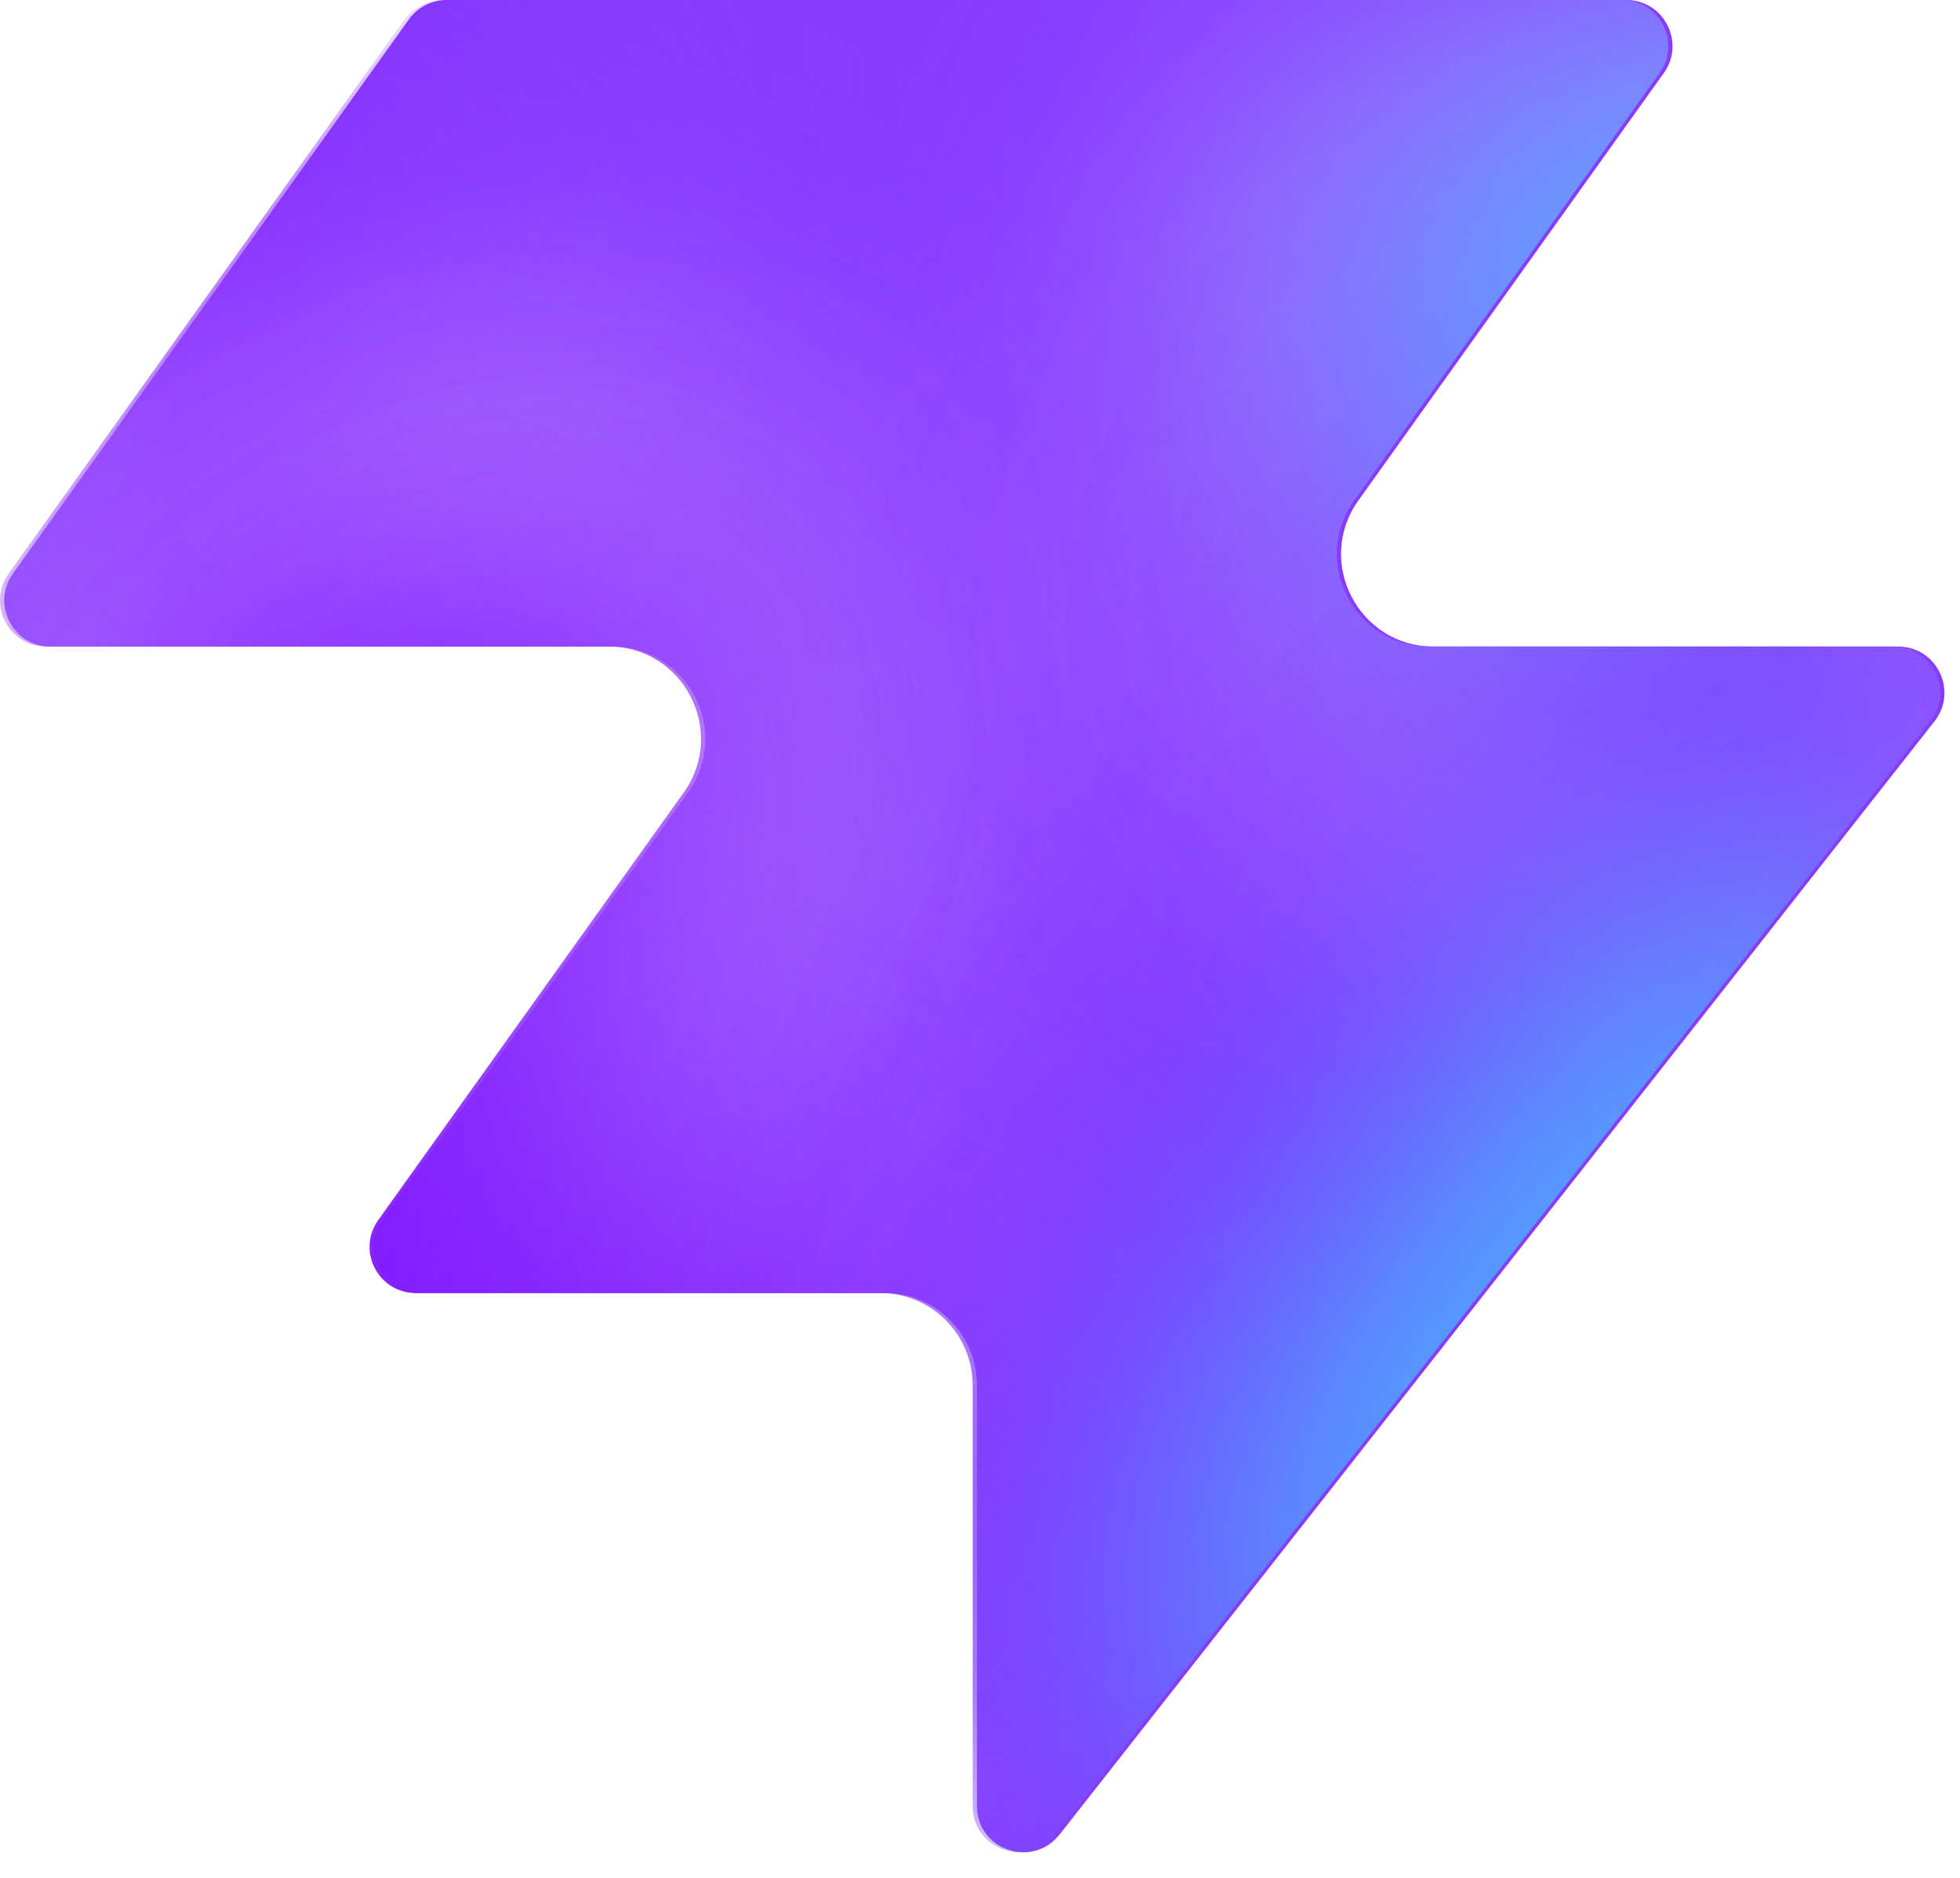
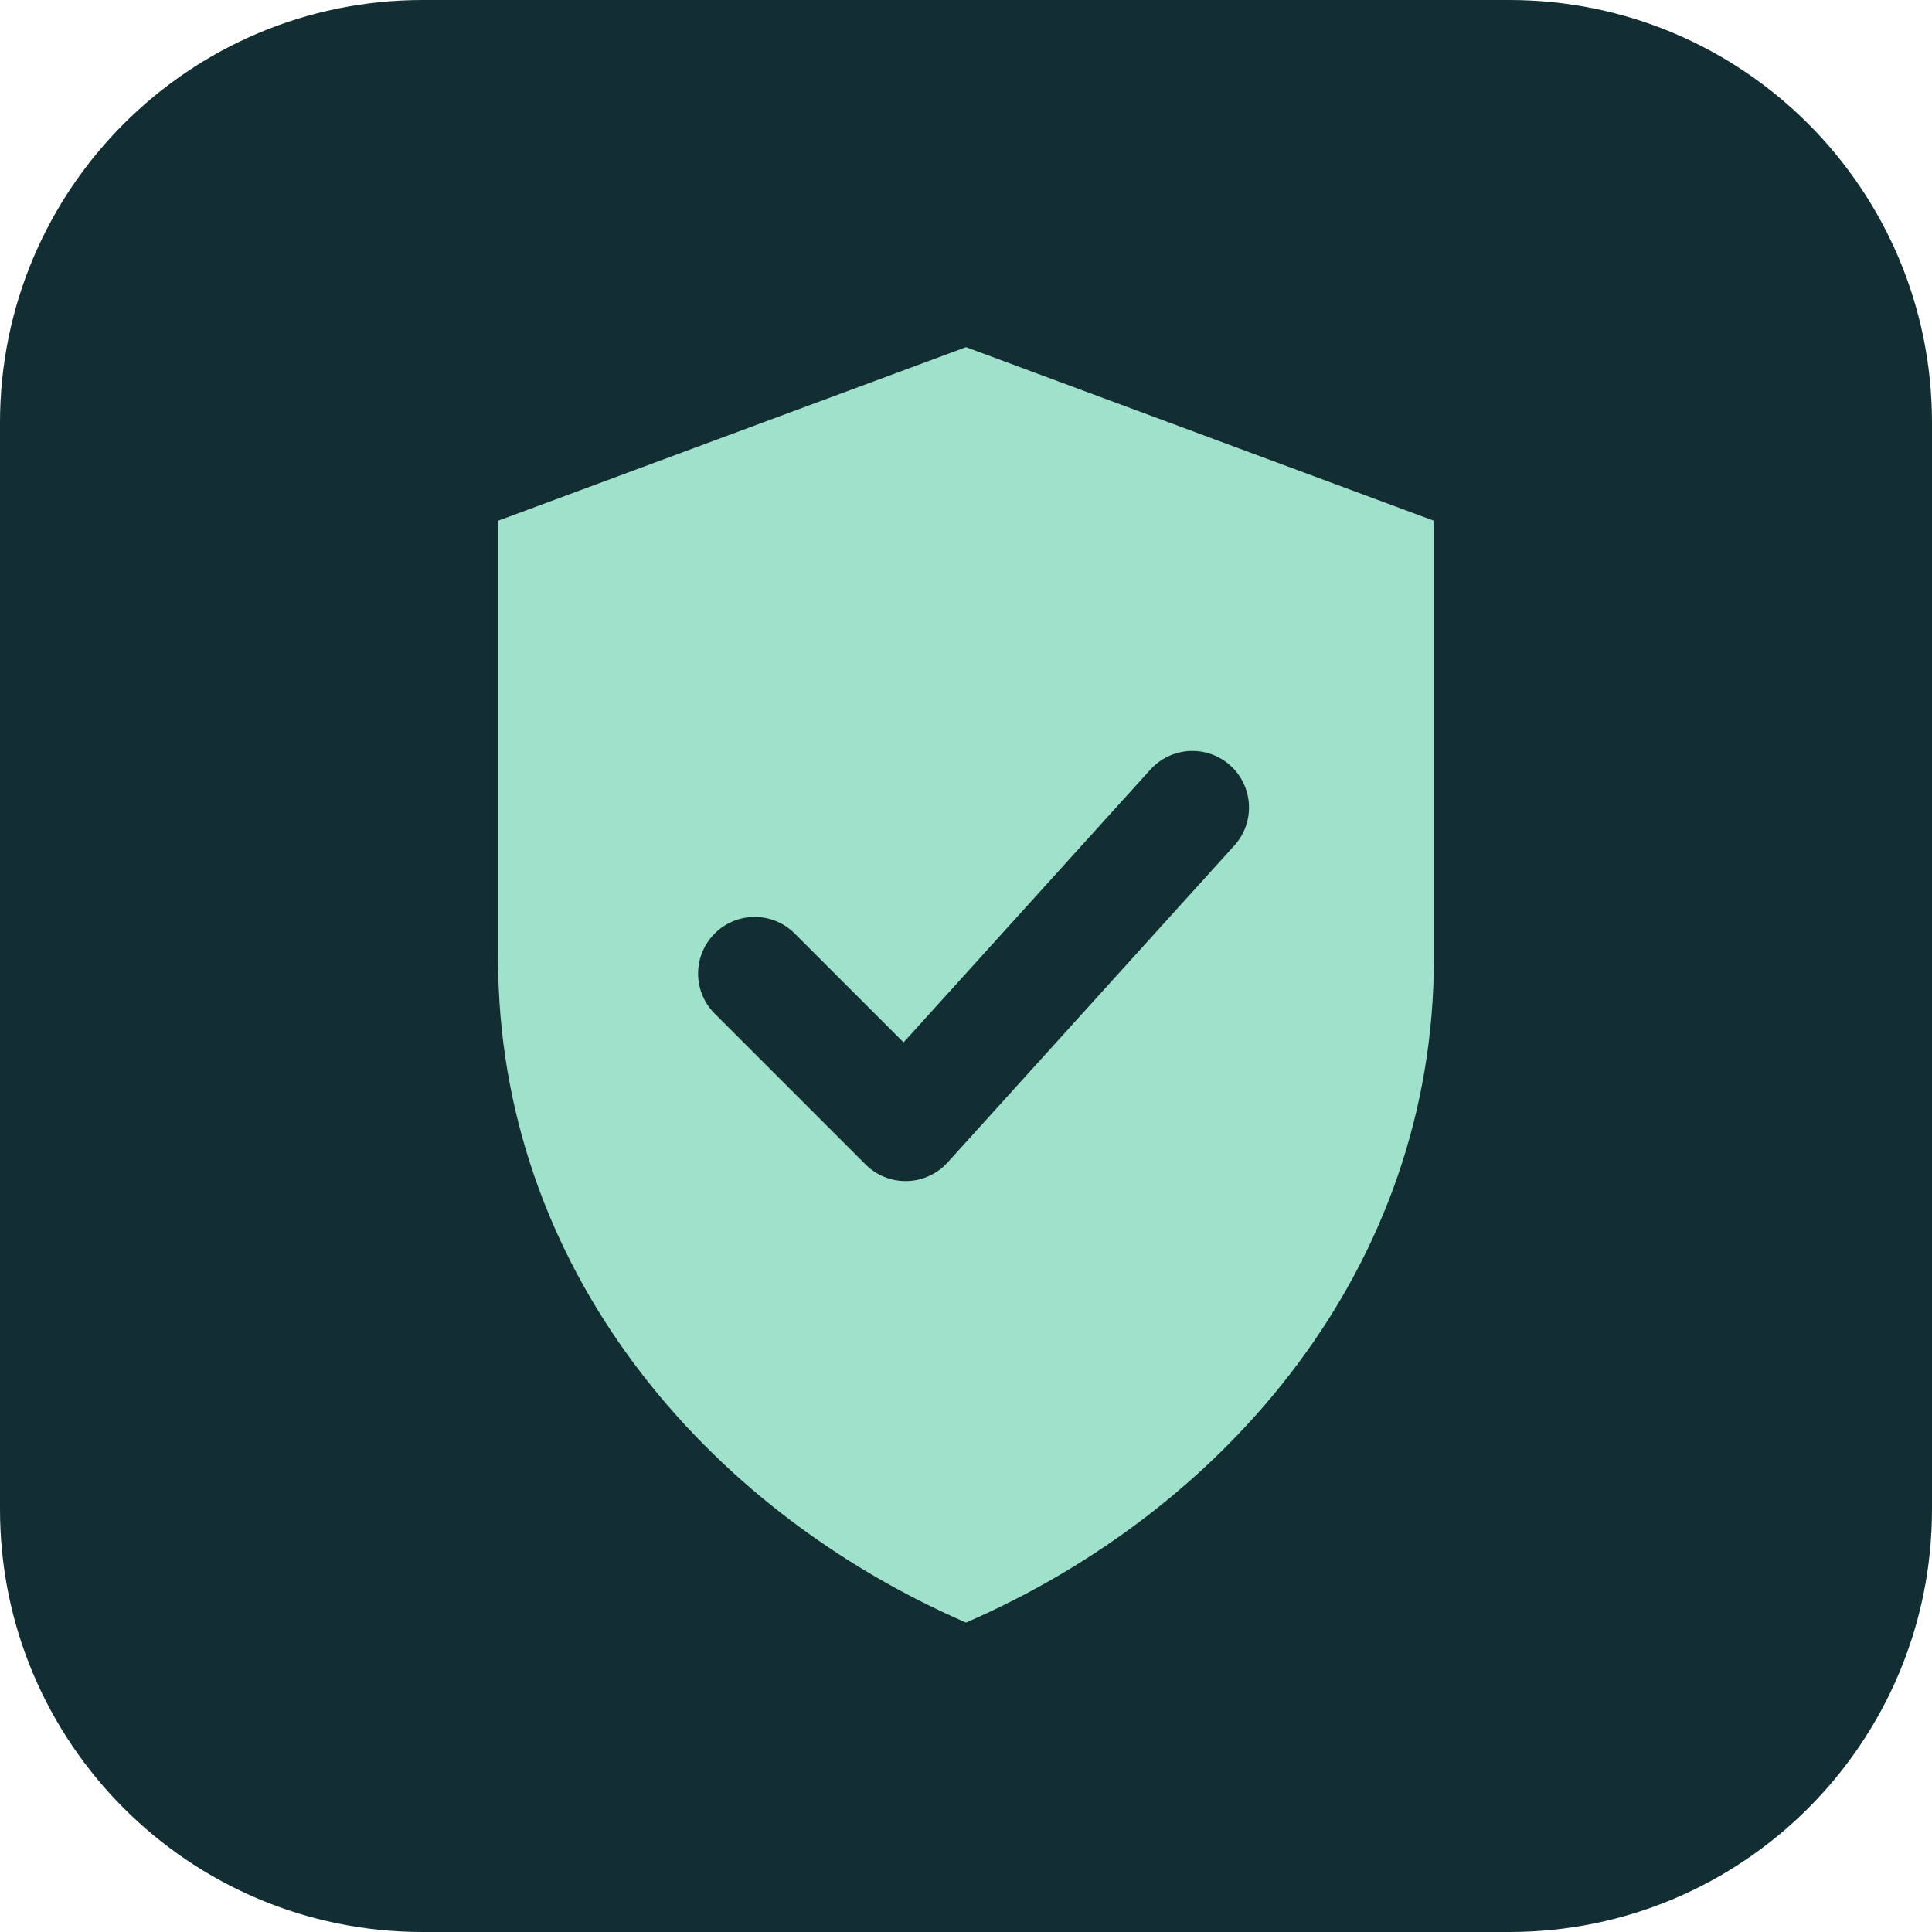
- <svg xmlns="http://www.w3.org/2000/svg" width="48" height="46" fill="none" viewBox="0 0 48 46">
-   <path fill="#863bff" d="M25.946 44.938c-.664.845-2.021.375-2.021-.698V33.937a2.26 2.26 0 0 0-2.262-2.262H10.287c-.92 0-1.456-1.04-.92-1.788l7.48-10.471c1.07-1.497 0-3.578-1.842-3.578H1.237c-.92 0-1.456-1.04-.92-1.788L10.013.474c.214-.297.556-.474.92-.474h28.894c.92 0 1.456 1.04.92 1.788l-7.48 10.471c-1.07 1.498 0 3.579 1.842 3.579h11.377c.943 0 1.473 1.088.89 1.83L25.947 44.94z" style="fill:#863bff;fill:color(display-p3 .525 .23 1);fill-opacity:1" />
-   <mask id="a" width="48" height="46" x="0" y="0" maskUnits="userSpaceOnUse" style="mask-type:alpha">
-     <path fill="#000" d="M25.842 44.938c-.664.844-2.021.375-2.021-.698V33.937a2.26 2.26 0 0 0-2.262-2.262H10.183c-.92 0-1.456-1.04-.92-1.788l7.48-10.471c1.07-1.498 0-3.579-1.842-3.579H1.133c-.92 0-1.456-1.04-.92-1.787L9.91.473c.214-.297.556-.474.92-.474h28.894c.92 0 1.456 1.04.92 1.788l-7.48 10.471c-1.07 1.498 0 3.578 1.842 3.578h11.377c.943 0 1.473 1.088.89 1.832L25.843 44.94z" style="fill:#000;fill-opacity:1" />
-   </mask>
-   <g mask="url(#a)">
-     <g filter="url(#b)">
-       <ellipse cx="5.508" cy="14.704" fill="#ede6ff" rx="5.508" ry="14.704" style="fill:#ede6ff;fill:color(display-p3 .927 .903 1);fill-opacity:1" transform="matrix(.00324 1 1 -.00324 -4.47 31.516)" />
-     </g>
-     <g filter="url(#c)">
-       <ellipse cx="10.399" cy="29.851" fill="#ede6ff" rx="10.399" ry="29.851" style="fill:#ede6ff;fill:color(display-p3 .927 .903 1);fill-opacity:1" transform="matrix(.00324 1 1 -.00324 -39.328 7.883)" />
-     </g>
-     <g filter="url(#d)">
-       <ellipse cx="5.508" cy="30.487" fill="#7e14ff" rx="5.508" ry="30.487" style="fill:#7e14ff;fill:color(display-p3 .492 .077 1);fill-opacity:1" transform="rotate(89.814 -25.913 -14.639)scale(1 -1)" />
-     </g>
-     <g filter="url(#e)">
-       <ellipse cx="5.508" cy="30.599" fill="#7e14ff" rx="5.508" ry="30.599" style="fill:#7e14ff;fill:color(display-p3 .492 .077 1);fill-opacity:1" transform="rotate(89.814 -32.644 -3.334)scale(1 -1)" />
-     </g>
-     <g filter="url(#f)">
-       <ellipse cx="5.508" cy="30.599" fill="#7e14ff" rx="5.508" ry="30.599" style="fill:#7e14ff;fill:color(display-p3 .492 .077 1);fill-opacity:1" transform="matrix(.00324 1 1 -.00324 -34.34 30.47)" />
-     </g>
-     <g filter="url(#g)">
-       <ellipse cx="14.072" cy="22.078" fill="#ede6ff" rx="14.072" ry="22.078" style="fill:#ede6ff;fill:color(display-p3 .927 .903 1);fill-opacity:1" transform="rotate(93.35 24.506 48.493)scale(-1 1)" />
-     </g>
-     <g filter="url(#h)">
-       <ellipse cx="3.47" cy="21.501" fill="#7e14ff" rx="3.47" ry="21.501" style="fill:#7e14ff;fill:color(display-p3 .492 .077 1);fill-opacity:1" transform="rotate(89.009 28.708 47.59)scale(-1 1)" />
-     </g>
-     <g filter="url(#i)">
-       <ellipse cx="3.47" cy="21.501" fill="#7e14ff" rx="3.47" ry="21.501" style="fill:#7e14ff;fill:color(display-p3 .492 .077 1);fill-opacity:1" transform="rotate(89.009 28.708 47.59)scale(-1 1)" />
-     </g>
-     <g filter="url(#j)">
-       <ellipse cx=".387" cy="8.972" fill="#7e14ff" rx="4.407" ry="29.108" style="fill:#7e14ff;fill:color(display-p3 .492 .077 1);fill-opacity:1" transform="rotate(39.51 .387 8.972)" />
-     </g>
-     <g filter="url(#k)">
-       <ellipse cx="47.523" cy="-6.092" fill="#7e14ff" rx="4.407" ry="29.108" style="fill:#7e14ff;fill:color(display-p3 .492 .077 1);fill-opacity:1" transform="rotate(37.892 47.523 -6.092)" />
-     </g>
-     <g filter="url(#l)">
-       <ellipse cx="41.412" cy="6.333" fill="#47bfff" rx="5.971" ry="9.665" style="fill:#47bfff;fill:color(display-p3 .28 .748 1);fill-opacity:1" transform="rotate(37.892 41.412 6.333)" />
-     </g>
-     <g filter="url(#m)">
-       <ellipse cx="-1.879" cy="38.332" fill="#7e14ff" rx="4.407" ry="29.108" style="fill:#7e14ff;fill:color(display-p3 .492 .077 1);fill-opacity:1" transform="rotate(37.892 -1.88 38.332)" />
-     </g>
-     <g filter="url(#n)">
-       <ellipse cx="-1.879" cy="38.332" fill="#7e14ff" rx="4.407" ry="29.108" style="fill:#7e14ff;fill:color(display-p3 .492 .077 1);fill-opacity:1" transform="rotate(37.892 -1.88 38.332)" />
-     </g>
-     <g filter="url(#o)">
-       <ellipse cx="35.651" cy="29.907" fill="#7e14ff" rx="4.407" ry="29.108" style="fill:#7e14ff;fill:color(display-p3 .492 .077 1);fill-opacity:1" transform="rotate(37.892 35.651 29.907)" />
-     </g>
-     <g filter="url(#p)">
-       <ellipse cx="38.418" cy="32.4" fill="#47bfff" rx="5.971" ry="15.297" style="fill:#47bfff;fill:color(display-p3 .28 .748 1);fill-opacity:1" transform="rotate(37.892 38.418 32.4)" />
-     </g>
-   </g>
-   <defs>
-     <filter id="b" width="60.045" height="41.654" x="-19.77" y="16.149" color-interpolation-filters="sRGB" filterUnits="userSpaceOnUse">
-       <feFlood flood-opacity="0" result="BackgroundImageFix" />
-       <feBlend in="SourceGraphic" in2="BackgroundImageFix" result="shape" />
-       <feGaussianBlur result="effect1_foregroundBlur_2002_17158" stdDeviation="7.659" />
-     </filter>
-     <filter id="c" width="90.34" height="51.437" x="-54.613" y="-7.533" color-interpolation-filters="sRGB" filterUnits="userSpaceOnUse">
-       <feFlood flood-opacity="0" result="BackgroundImageFix" />
-       <feBlend in="SourceGraphic" in2="BackgroundImageFix" result="shape" />
-       <feGaussianBlur result="effect1_foregroundBlur_2002_17158" stdDeviation="7.659" />
-     </filter>
-     <filter id="d" width="79.355" height="29.4" x="-49.64" y="2.03" color-interpolation-filters="sRGB" filterUnits="userSpaceOnUse">
-       <feFlood flood-opacity="0" result="BackgroundImageFix" />
-       <feBlend in="SourceGraphic" in2="BackgroundImageFix" result="shape" />
-       <feGaussianBlur result="effect1_foregroundBlur_2002_17158" stdDeviation="4.596" />
-     </filter>
-     <filter id="e" width="79.579" height="29.4" x="-45.045" y="20.029" color-interpolation-filters="sRGB" filterUnits="userSpaceOnUse">
-       <feFlood flood-opacity="0" result="BackgroundImageFix" />
-       <feBlend in="SourceGraphic" in2="BackgroundImageFix" result="shape" />
-       <feGaussianBlur result="effect1_foregroundBlur_2002_17158" stdDeviation="4.596" />
-     </filter>
-     <filter id="f" width="79.579" height="29.4" x="-43.513" y="21.178" color-interpolation-filters="sRGB" filterUnits="userSpaceOnUse">
-       <feFlood flood-opacity="0" result="BackgroundImageFix" />
-       <feBlend in="SourceGraphic" in2="BackgroundImageFix" result="shape" />
-       <feGaussianBlur result="effect1_foregroundBlur_2002_17158" stdDeviation="4.596" />
-     </filter>
-     <filter id="g" width="74.749" height="58.852" x="15.756" y="-17.901" color-interpolation-filters="sRGB" filterUnits="userSpaceOnUse">
-       <feFlood flood-opacity="0" result="BackgroundImageFix" />
-       <feBlend in="SourceGraphic" in2="BackgroundImageFix" result="shape" />
-       <feGaussianBlur result="effect1_foregroundBlur_2002_17158" stdDeviation="7.659" />
-     </filter>
-     <filter id="h" width="61.377" height="25.362" x="23.548" y="2.284" color-interpolation-filters="sRGB" filterUnits="userSpaceOnUse">
-       <feFlood flood-opacity="0" result="BackgroundImageFix" />
-       <feBlend in="SourceGraphic" in2="BackgroundImageFix" result="shape" />
-       <feGaussianBlur result="effect1_foregroundBlur_2002_17158" stdDeviation="4.596" />
-     </filter>
-     <filter id="i" width="61.377" height="25.362" x="23.548" y="2.284" color-interpolation-filters="sRGB" filterUnits="userSpaceOnUse">
-       <feFlood flood-opacity="0" result="BackgroundImageFix" />
-       <feBlend in="SourceGraphic" in2="BackgroundImageFix" result="shape" />
-       <feGaussianBlur result="effect1_foregroundBlur_2002_17158" stdDeviation="4.596" />
-     </filter>
-     <filter id="j" width="56.045" height="63.649" x="-27.636" y="-22.853" color-interpolation-filters="sRGB" filterUnits="userSpaceOnUse">
-       <feFlood flood-opacity="0" result="BackgroundImageFix" />
-       <feBlend in="SourceGraphic" in2="BackgroundImageFix" result="shape" />
-       <feGaussianBlur result="effect1_foregroundBlur_2002_17158" stdDeviation="4.596" />
-     </filter>
-     <filter id="k" width="54.814" height="64.646" x="20.116" y="-38.415" color-interpolation-filters="sRGB" filterUnits="userSpaceOnUse">
-       <feFlood flood-opacity="0" result="BackgroundImageFix" />
-       <feBlend in="SourceGraphic" in2="BackgroundImageFix" result="shape" />
-       <feGaussianBlur result="effect1_foregroundBlur_2002_17158" stdDeviation="4.596" />
-     </filter>
-     <filter id="l" width="33.541" height="35.313" x="24.641" y="-11.323" color-interpolation-filters="sRGB" filterUnits="userSpaceOnUse">
-       <feFlood flood-opacity="0" result="BackgroundImageFix" />
-       <feBlend in="SourceGraphic" in2="BackgroundImageFix" result="shape" />
-       <feGaussianBlur result="effect1_foregroundBlur_2002_17158" stdDeviation="4.596" />
-     </filter>
-     <filter id="m" width="54.814" height="64.646" x="-29.286" y="6.009" color-interpolation-filters="sRGB" filterUnits="userSpaceOnUse">
-       <feFlood flood-opacity="0" result="BackgroundImageFix" />
-       <feBlend in="SourceGraphic" in2="BackgroundImageFix" result="shape" />
-       <feGaussianBlur result="effect1_foregroundBlur_2002_17158" stdDeviation="4.596" />
-     </filter>
-     <filter id="n" width="54.814" height="64.646" x="-29.286" y="6.009" color-interpolation-filters="sRGB" filterUnits="userSpaceOnUse">
-       <feFlood flood-opacity="0" result="BackgroundImageFix" />
-       <feBlend in="SourceGraphic" in2="BackgroundImageFix" result="shape" />
-       <feGaussianBlur result="effect1_foregroundBlur_2002_17158" stdDeviation="4.596" />
-     </filter>
-     <filter id="o" width="54.814" height="64.646" x="8.244" y="-2.416" color-interpolation-filters="sRGB" filterUnits="userSpaceOnUse">
-       <feFlood flood-opacity="0" result="BackgroundImageFix" />
-       <feBlend in="SourceGraphic" in2="BackgroundImageFix" result="shape" />
-       <feGaussianBlur result="effect1_foregroundBlur_2002_17158" stdDeviation="4.596" />
-     </filter>
-     <filter id="p" width="39.409" height="43.623" x="18.713" y="10.588" color-interpolation-filters="sRGB" filterUnits="userSpaceOnUse">
-       <feFlood flood-opacity="0" result="BackgroundImageFix" />
-       <feBlend in="SourceGraphic" in2="BackgroundImageFix" result="shape" />
-       <feGaussianBlur result="effect1_foregroundBlur_2002_17158" stdDeviation="4.596" />
-     </filter>
-   </defs>
+ <svg xmlns="http://www.w3.org/2000/svg" viewBox="0 0 512 512">
+   <rect width="512" height="512" rx="112" fill="#132e32" />
+   <path d="M256 92 380 138v116c0 82-55 146-124 176-69-30-124-94-124-176V138Z" fill="#9fe1cb" />
+   <path d="m200 258 40 40 76-84" fill="none" stroke="#132e32" stroke-width="30" stroke-linecap="round" stroke-linejoin="round" />
</svg>
